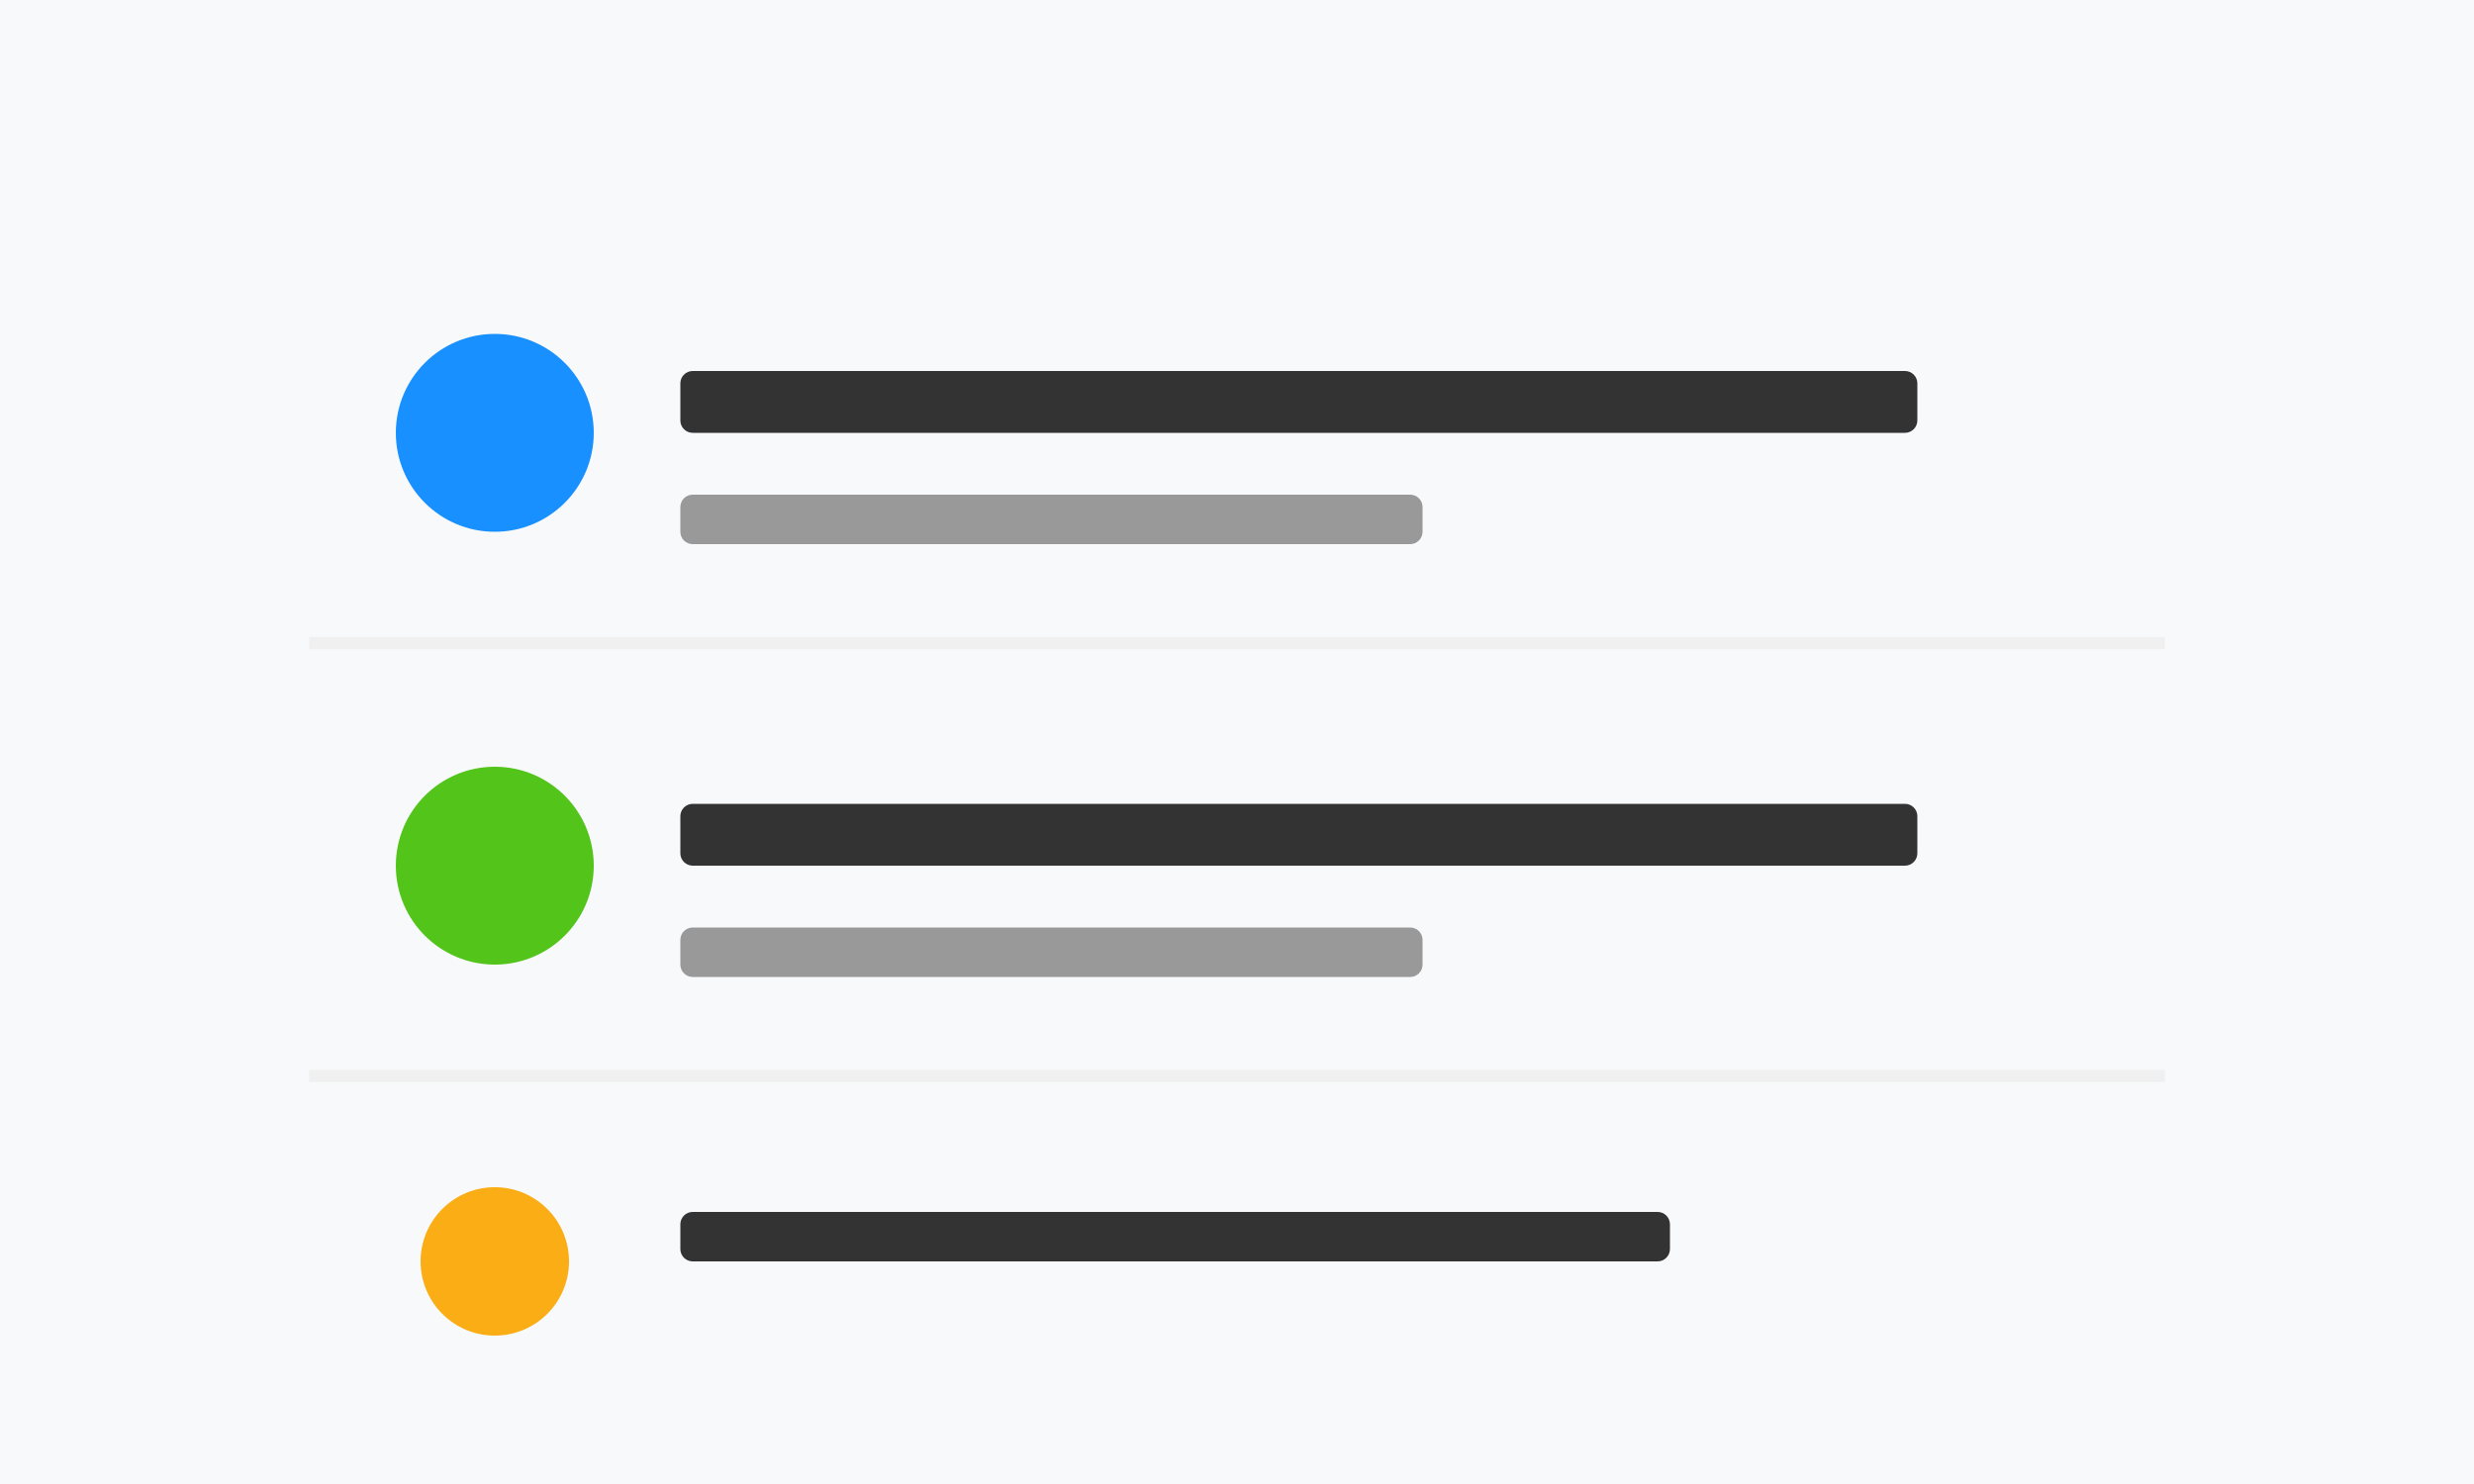
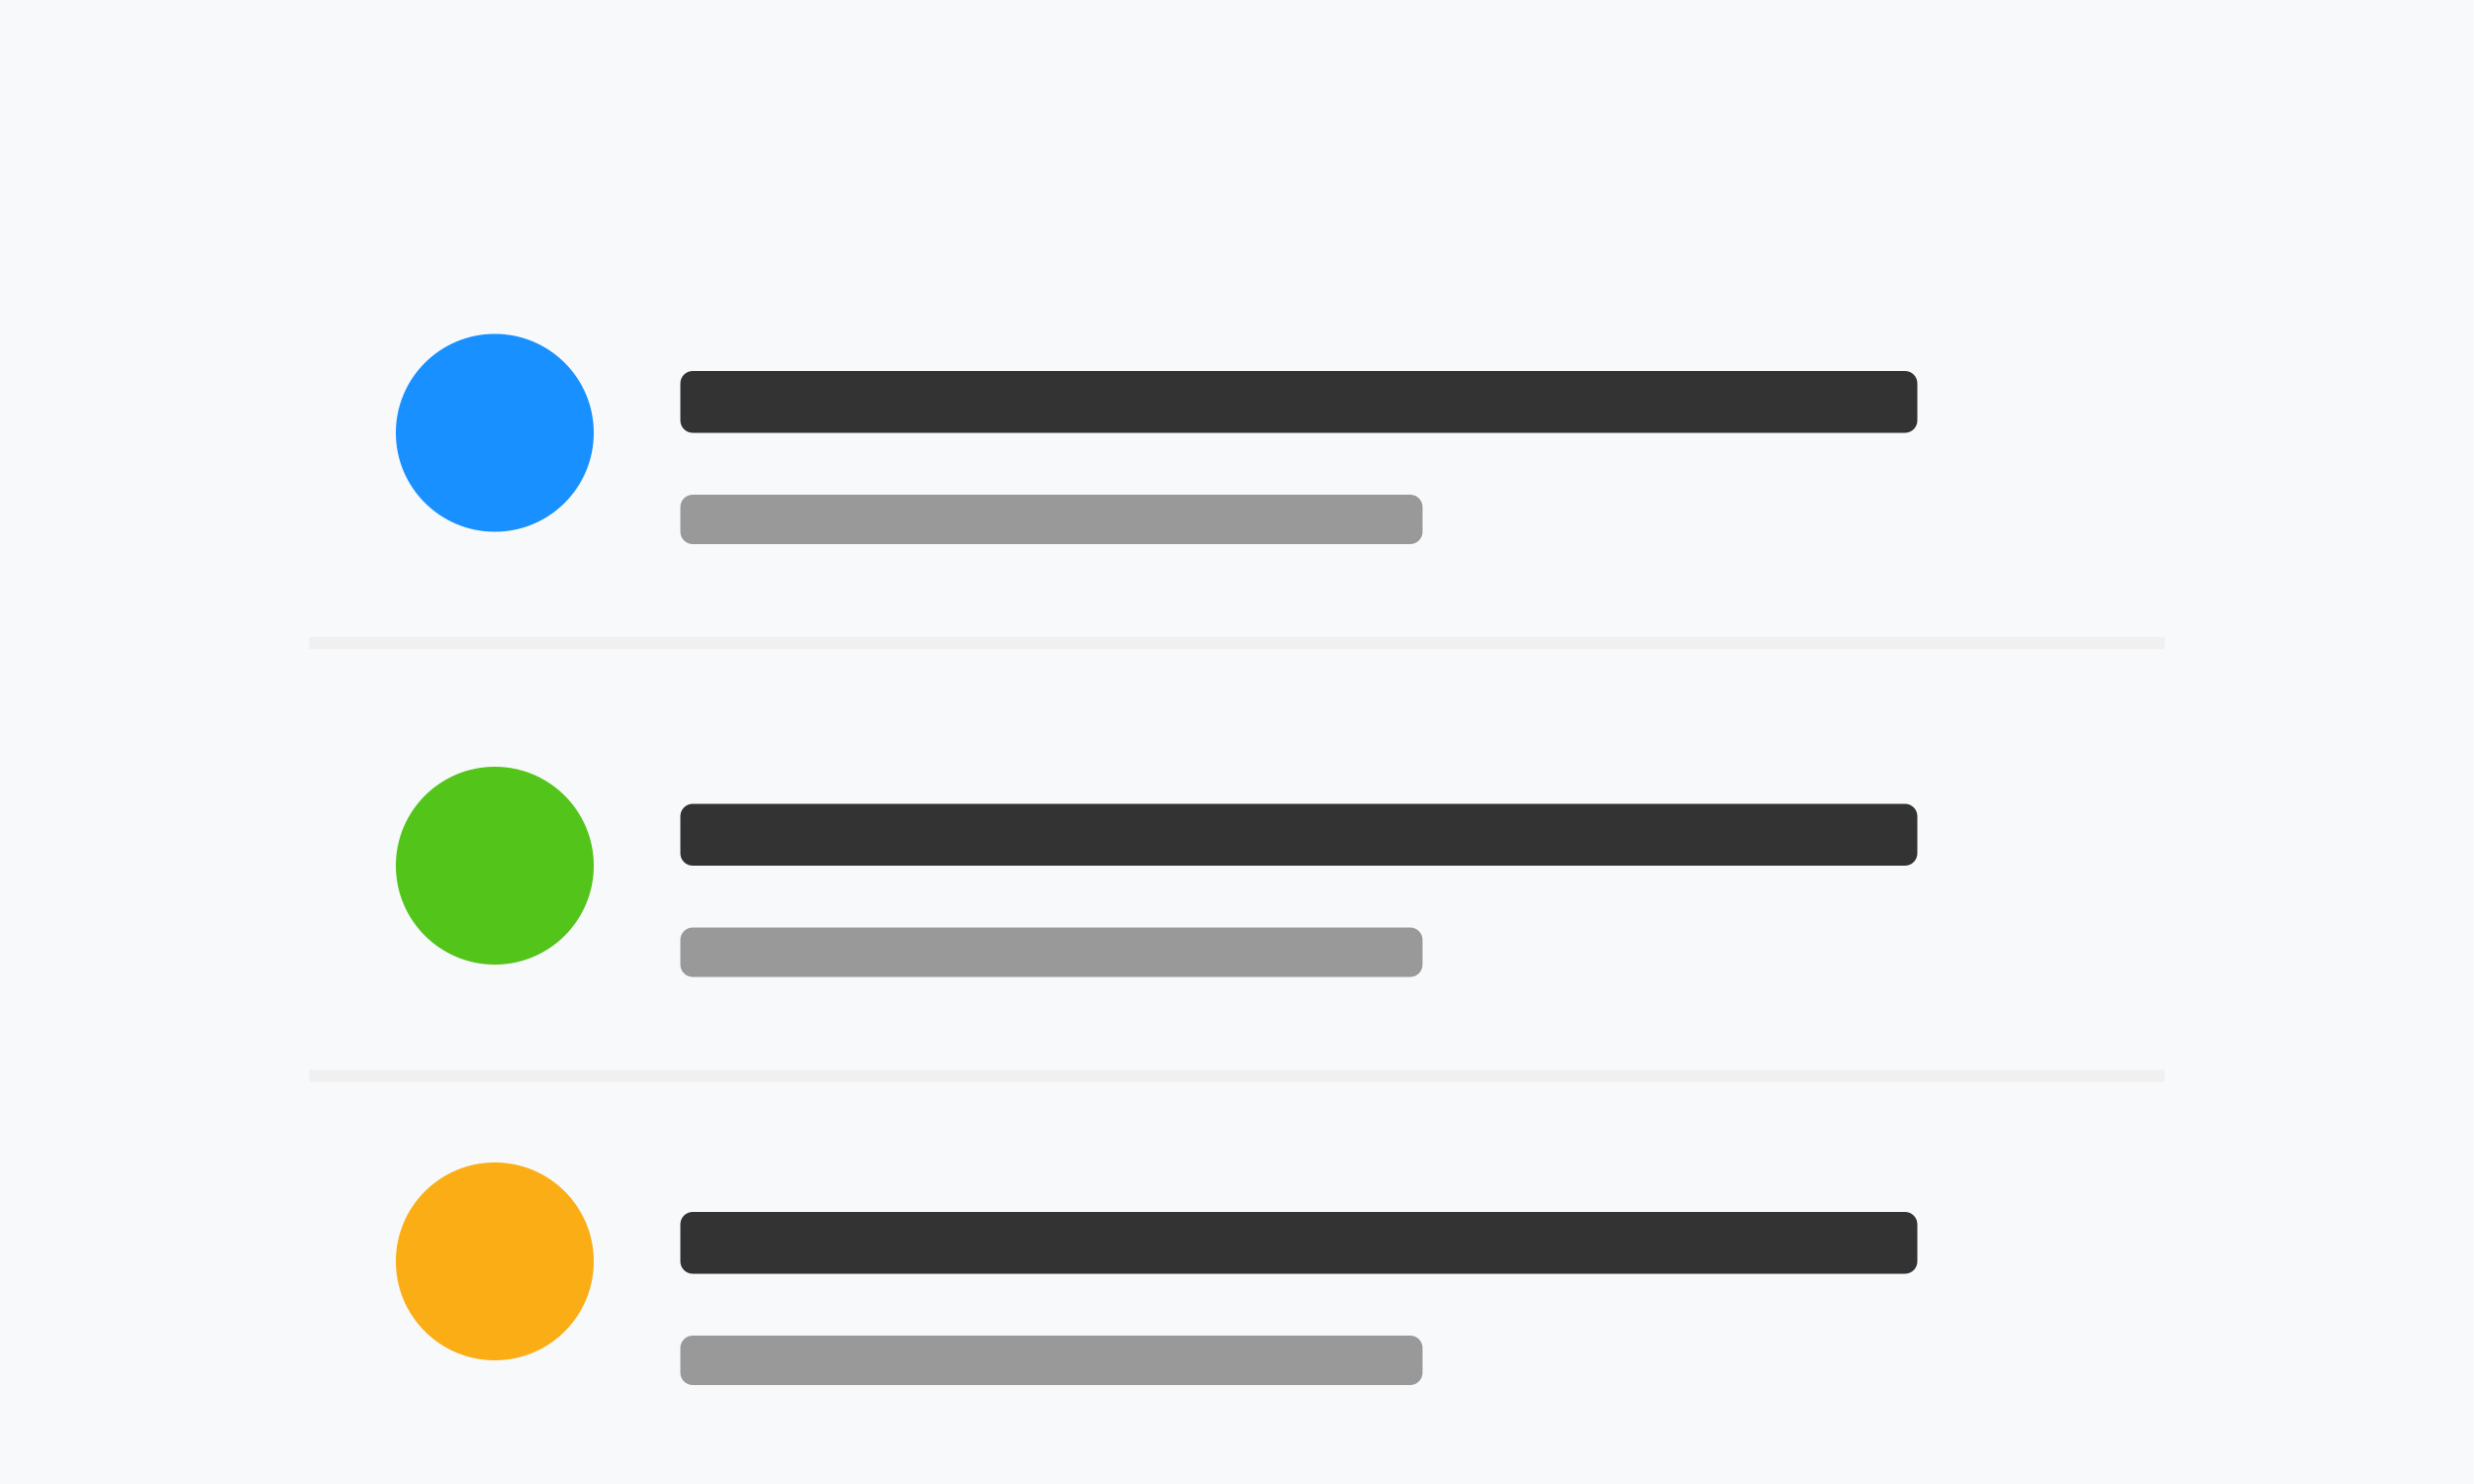
<svg xmlns="http://www.w3.org/2000/svg" width="200" height="120" viewBox="0 0 200 120">
  <rect width="200" height="120" fill="#f8f9fb" />
  <circle cx="40" cy="35" r="8" fill="#1890ff" />
  <rect x="55" y="30" width="100" height="5" rx="1" fill="#333" />
  <rect x="55" y="40" width="60" height="4" rx="1" fill="#999" />
  <line x1="25" y1="52" x2="175" y2="52" stroke="#f0f0f0" />
  <circle cx="40" cy="70" r="8" fill="#52c41a" />
  <rect x="55" y="65" width="100" height="5" rx="1" fill="#333" />
  <rect x="55" y="75" width="60" height="4" rx="1" fill="#999" />
  <line x1="25" y1="87" x2="175" y2="87" stroke="#f0f0f0" />
-   <circle cx="40" cy="102" r="6" fill="#faad14" />
-   <rect x="55" y="98" width="80" height="4" rx="1" fill="#333" />
+   <circle cx="40" cy="102" r="8" fill="#faad14" />
+   <rect x="55" y="98" width="100" height="5" rx="1" fill="#333" />
+   <rect x="55" y="108" width="60" height="4" rx="1" fill="#999" />
</svg>
